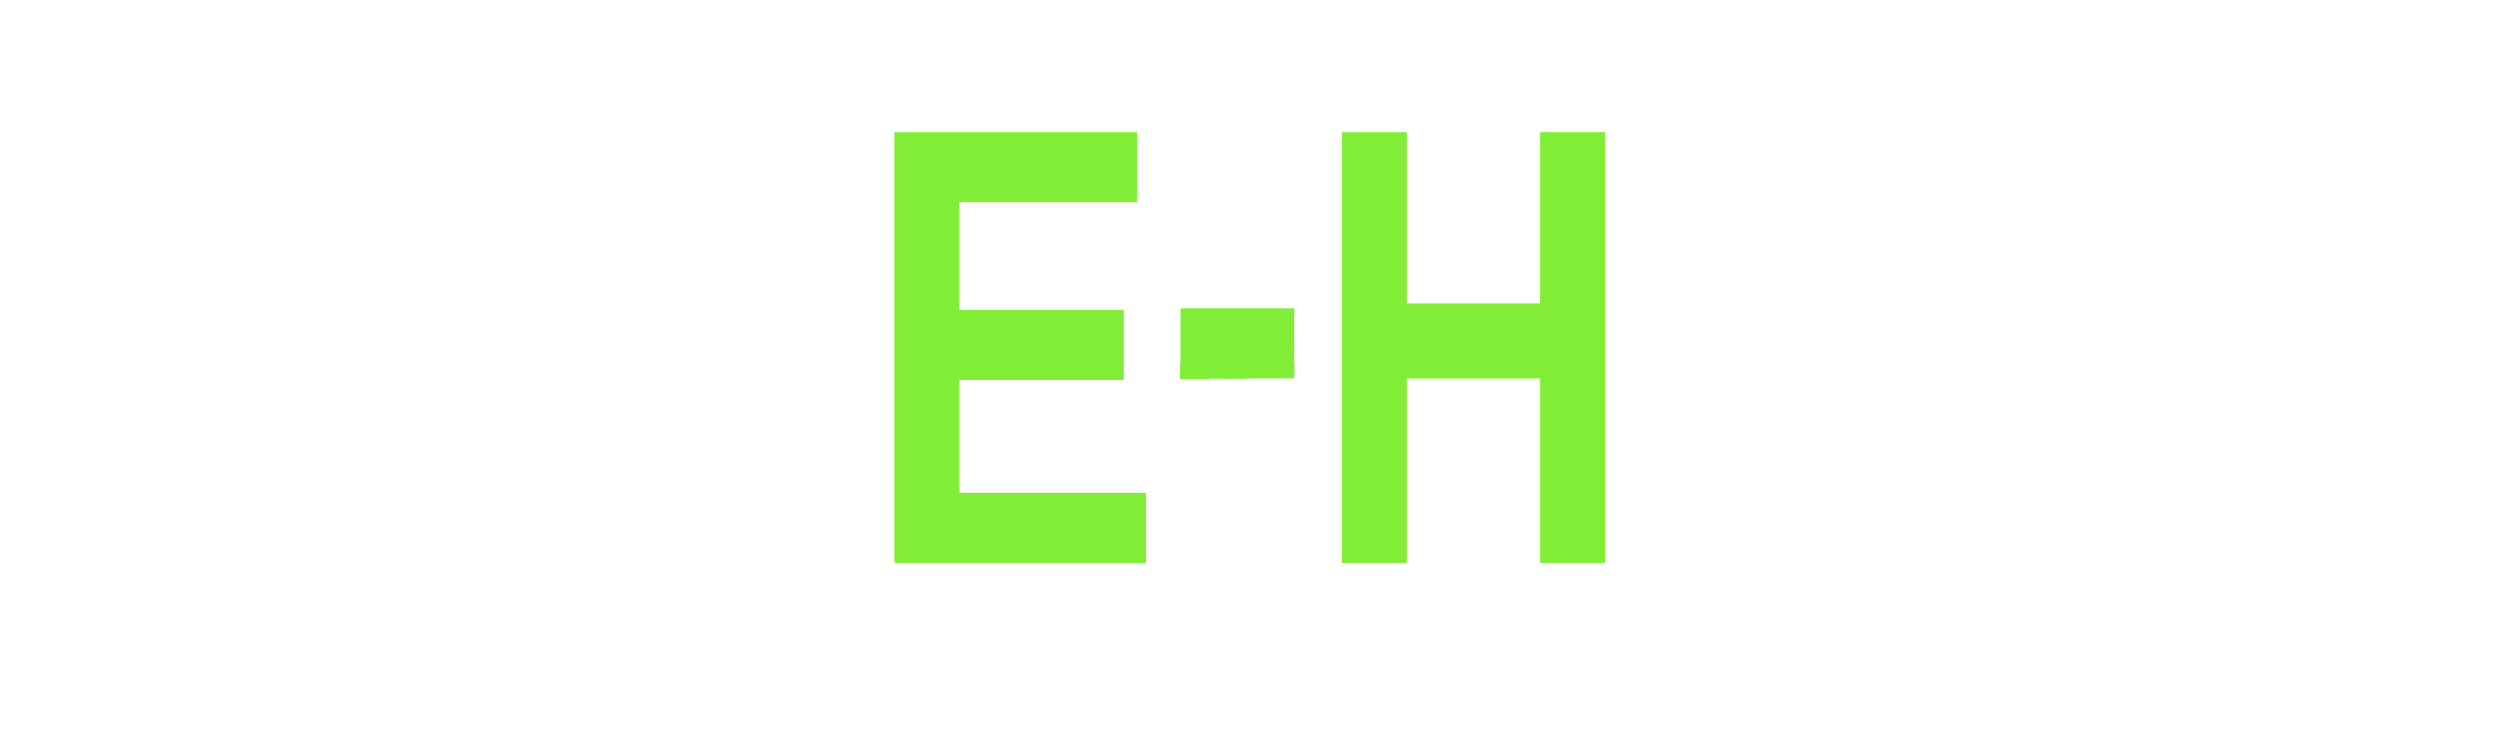
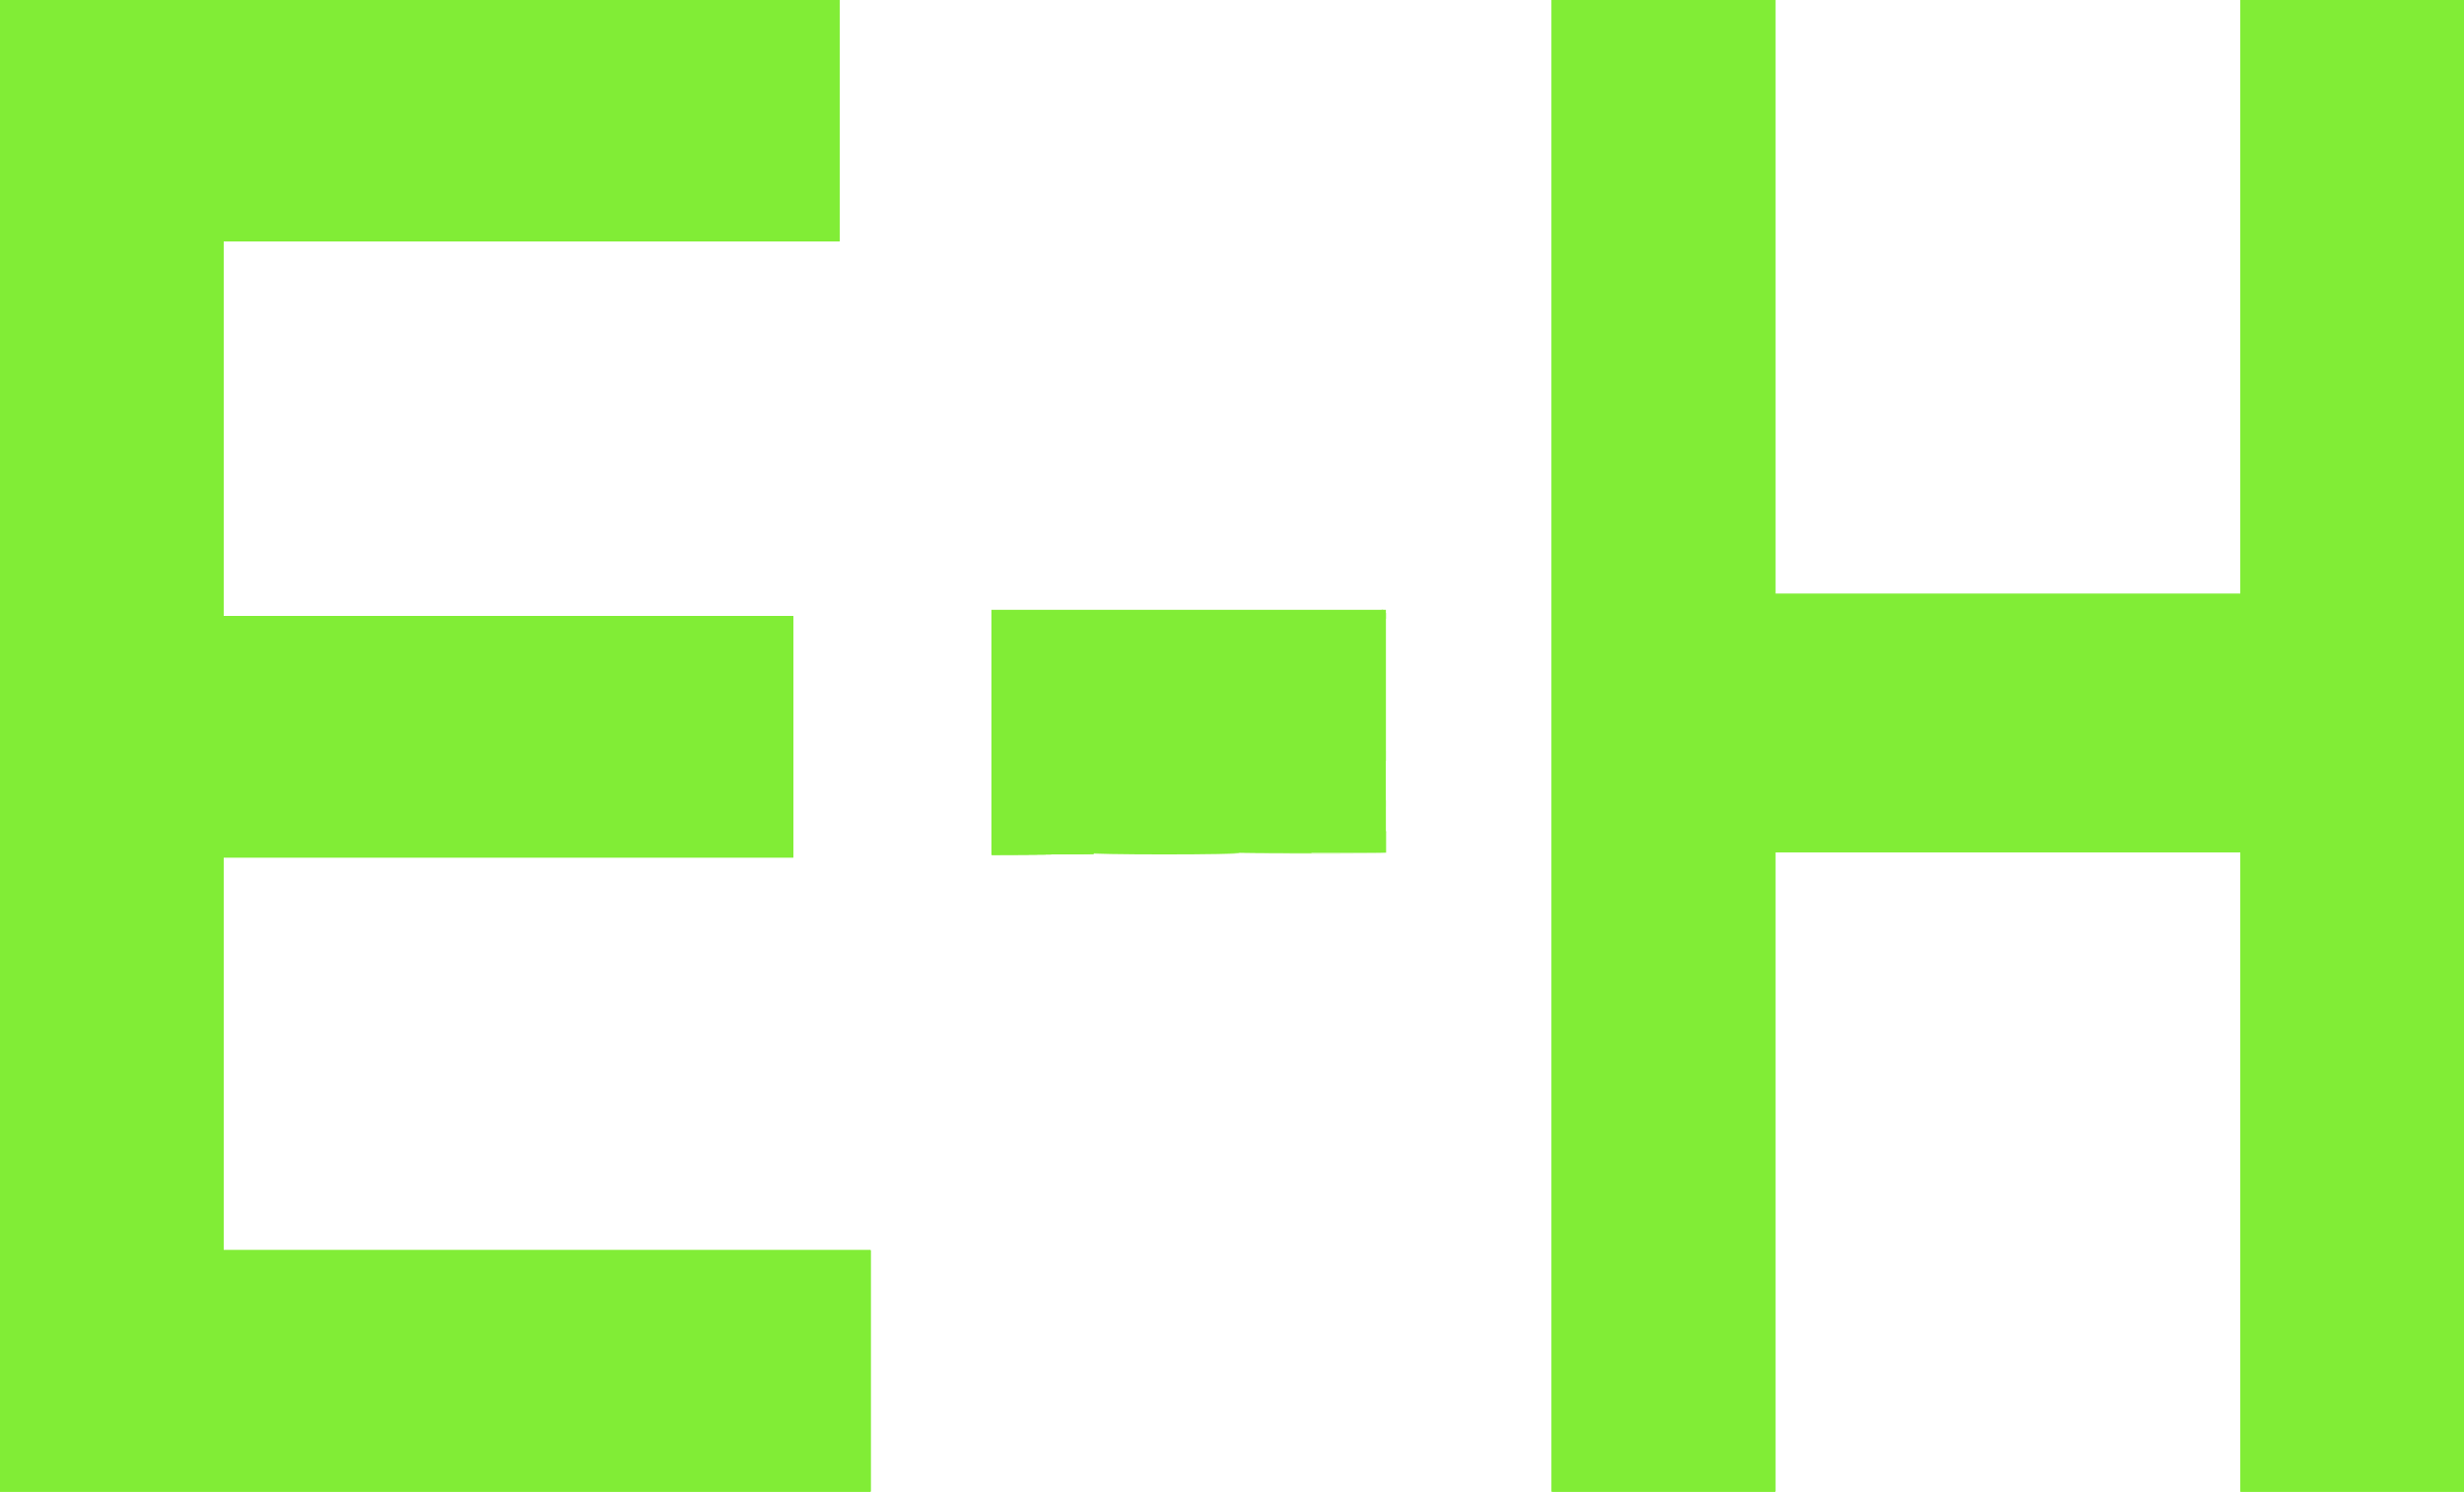
- <svg xmlns="http://www.w3.org/2000/svg" width="600" height="180" viewBox="0 0 600 180" version="1.1" id="svg1">
+ <svg xmlns="http://www.w3.org/2000/svg" width="170.453" height="103.199" viewBox="0 0 170.453 103.199" version="1.1" id="svg1">
  <defs id="defs1" />
-   <path id="text1" style="fill:#81ed36;fill-opacity:1;stroke-width:0.846" transform="scale(0.8459508,1.182102)" d="m 253.84,26.902 v 87.301 h 71.192 V 100.077 H 272.119 V 77.089 h 46.594 V 62.962 H 272.119 V 41.029 h 50.373 V 26.902 Z m 126.894,0 v 87.301 h 18.279 V 76.78 h 38.042 v 37.423 h 18.279 V 26.902 H 437.054 V 61.662 H 399.012 V 26.902 Z M 334.946,73.743 v 3.189 c 0.136,-7.2e-4 0.272,-9.09e-4 0.409,-0.002 1.382,-0.004 2.764,-0.005 4.147,-0.017 0.997,-0.009 1.995,-0.02 2.992,-0.03 0.253,-0.003 0.506,-0.005 0.76,-0.007 0.585,-0.872 2.151,-1.58 4.696,-1.58 h 1.819 c 1.197,-0.003 2.389,0.09 3.579,0.172 0.898,0.064 1.801,0.093 2.701,0.132 0.568,0.019 1.127,0.086 1.692,0.122 0.573,0.024 1.145,0.061 1.718,0.088 0.552,0.024 1.105,0.036 1.658,0.046 0.429,0.007 0.857,0.01 1.286,0.012 0.411,0.001 0.82,0.001 1.231,0.002 0.298,1.8e-4 0.598,-4.3e-5 0.896,0 0.292,3.1e-5 0.585,-6e-6 0.877,0 0.029,0.002 0.083,0.002 0.148,0.002 0.001,-5.33e-4 0.003,-0.001 0.005,-0.002 0.009,-0.002 0.024,-0.004 0.039,-0.002 -0.004,9.51e-4 -0.008,0.002 -0.011,0.003 0.008,-4.4e-5 0.017,5.8e-5 0.025,0 -9.9e-4,-3.06e-4 -0.006,-0.001 -0.007,-0.002 l -0.002,-0.002 c 0.554,-0.135 1.076,-0.223 1.563,-0.269 v -1.857 z m 30.64,2.13 c -0.011,5.6e-5 -0.022,-3e-5 -0.032,0 -0.007,0.003 -0.011,0.007 -0.016,0.012 0.016,-0.004 0.033,-0.008 0.049,-0.012 z m -30.64,8.155 v 0.003 c 0.005,-9.77e-4 0.009,-0.002 0.014,-0.003 -0.005,5.5e-5 -0.009,-5.9e-5 -0.014,0 z" />
-   <path id="text2" style="fill:#81ed36;fill-opacity:1;stroke-width:0.846" transform="scale(0.8459508,1.182102)" d="m 253.84,26.902 v 87.301 h 71.192 V 100.077 H 272.119 V 77.089 h 46.594 V 62.962 H 272.119 V 41.029 h 50.373 V 26.902 Z m 126.894,0 v 87.301 h 18.279 V 76.78 h 38.042 v 37.423 h 18.279 V 26.902 H 437.054 V 61.662 H 399.012 V 26.902 Z M 334.946,73.743 v 3.189 c 0.136,-7.2e-4 0.272,-9.09e-4 0.409,-0.002 1.382,-0.004 2.764,-0.005 4.147,-0.017 0.997,-0.009 1.995,-0.02 2.992,-0.03 0.253,-0.003 0.506,-0.005 0.76,-0.007 0.585,-0.872 2.151,-1.58 4.696,-1.58 h 1.819 c 1.197,-0.003 2.389,0.09 3.579,0.172 0.898,0.064 1.801,0.093 2.701,0.132 0.568,0.019 1.127,0.086 1.692,0.122 0.573,0.024 1.145,0.061 1.718,0.088 0.552,0.024 1.105,0.036 1.658,0.046 0.429,0.007 0.857,0.01 1.286,0.012 0.411,0.001 0.82,0.001 1.231,0.002 0.298,1.8e-4 0.598,-4.3e-5 0.896,0 0.292,3.1e-5 0.585,-6e-6 0.877,0 0.029,0.002 0.083,0.002 0.148,0.002 0.001,-5.33e-4 0.003,-0.001 0.005,-0.002 0.009,-0.002 0.024,-0.004 0.039,-0.002 -0.004,9.51e-4 -0.008,0.002 -0.011,0.003 0.008,-4.4e-5 0.017,5.8e-5 0.025,0 -9.9e-4,-3.06e-4 -0.006,-0.001 -0.007,-0.002 l -0.002,-0.002 c 0.554,-0.135 1.076,-0.223 1.563,-0.269 v -1.857 z m 30.64,2.13 c -0.011,5.6e-5 -0.022,-3e-5 -0.032,0 -0.007,0.003 -0.011,0.007 -0.016,0.012 0.016,-0.004 0.033,-0.008 0.049,-0.012 z m -30.64,8.155 v 0.003 c 0.005,-9.77e-4 0.009,-0.002 0.014,-0.003 -0.005,5.5e-5 -0.009,-5.9e-5 -0.014,0 z" />
-   <path id="text3" style="fill:#81ed36;fill-opacity:1;stroke-width:0.846" transform="scale(0.8459508,1.182102)" d="m 253.84,26.902 v 87.301 h 71.192 V 100.077 H 272.119 V 77.089 h 46.594 V 62.962 H 272.119 V 41.029 h 50.373 V 26.902 Z m 126.894,0 v 87.301 h 18.279 V 76.78 h 38.042 v 37.423 h 18.279 V 26.902 H 437.054 V 61.662 H 399.012 V 26.902 Z M 334.946,73.743 v 3.189 c 0.136,-7.2e-4 0.272,-9.09e-4 0.409,-0.002 1.382,-0.004 2.764,-0.005 4.147,-0.017 0.997,-0.009 1.995,-0.02 2.992,-0.03 0.253,-0.003 0.506,-0.005 0.76,-0.007 0.585,-0.872 2.151,-1.58 4.696,-1.58 h 1.819 c 1.197,-0.003 2.389,0.09 3.579,0.172 0.898,0.064 1.801,0.093 2.701,0.132 0.568,0.019 1.127,0.086 1.692,0.122 0.573,0.024 1.145,0.061 1.718,0.088 0.552,0.024 1.105,0.036 1.658,0.046 0.429,0.007 0.857,0.01 1.286,0.012 0.411,0.001 0.82,0.001 1.231,0.002 0.298,1.8e-4 0.598,-4.3e-5 0.896,0 0.292,3.1e-5 0.585,-6e-6 0.877,0 0.029,0.002 0.083,0.002 0.148,0.002 0.001,-5.33e-4 0.003,-0.001 0.005,-0.002 0.009,-0.002 0.024,-0.004 0.039,-0.002 -0.004,9.51e-4 -0.008,0.002 -0.011,0.003 0.008,-4.4e-5 0.017,5.8e-5 0.025,0 -9.9e-4,-3.06e-4 -0.006,-0.001 -0.007,-0.002 l -0.002,-0.002 c 0.554,-0.135 1.076,-0.223 1.563,-0.269 v -1.857 z m 30.64,2.13 c -0.011,5.6e-5 -0.022,-3e-5 -0.032,0 -0.007,0.003 -0.011,0.007 -0.016,0.012 0.016,-0.004 0.033,-0.008 0.049,-0.012 z m -30.64,8.155 v 0.003 c 0.005,-9.77e-4 0.009,-0.002 0.014,-0.003 -0.005,5.5e-5 -0.009,-5.9e-5 -0.014,0 z" />
-   <path id="rect3" style="fill:#81ed36;fill-opacity:1" d="m 283.32,73.992 v 16.949 c 0.125,-9.41e-4 0.248,-0.001 0.373,-0.002 1.169,-0.004 2.339,-0.006 3.508,-0.02 0.844,-0.01 1.688,-0.024 2.531,-0.035 0.214,-0.003 0.428,-0.006 0.643,-0.008 0.495,-1.03 1.819,-1.867 3.973,-1.867 h 1.539 c 1.013,-0.003 2.021,0.107 3.027,0.203 0.759,0.076 1.524,0.11 2.285,0.156 0.48,0.023 0.953,0.102 1.432,0.145 0.484,0.028 0.969,0.072 1.453,0.104 0.467,0.028 0.935,0.043 1.402,0.055 0.362,0.009 0.725,0.012 1.088,0.014 0.347,0.002 0.694,0.002 1.041,0.002 0.252,2.13e-4 0.505,-5.1e-5 0.758,0 0.247,3.7e-5 0.495,-7e-6 0.742,0 0.025,0.002 0.07,0.002 0.125,0.002 0.001,-6.3e-4 0.003,-0.001 0.004,-0.002 0.007,-0.003 0.02,-0.005 0.033,-0.002 -0.003,0.001 -0.006,0.003 -0.01,0.004 0.007,-5.2e-5 0.014,6.9e-5 0.021,0 -8.4e-4,-3.62e-4 -0.005,-0.002 -0.006,-0.002 l -0.002,-0.002 c 0.399,-0.136 0.779,-0.232 1.137,-0.291 V 73.992 Z m 25.947,15.697 c -0.009,6.6e-5 -0.019,-3.6e-5 -0.027,0 -0.006,0.004 -0.009,0.009 -0.014,0.014 0.013,-0.005 0.028,-0.009 0.041,-0.014 z" />
-   <ellipse style="fill:#81ed36;fill-opacity:1" id="path16" cx="299.165" cy="89.518" rx="10.392" ry="0.282" />
-   <ellipse style="fill:#81ed36;fill-opacity:1" id="path17" cx="300.459" cy="89.257" rx="8.247" ry="0.958" />
-   <ellipse style="fill:#81ed36;fill-opacity:1" id="path18" cx="305.272" cy="88.319" rx="4.872" ry="2.017" />
-   <ellipse style="fill:#81ed36;fill-opacity:1" id="path19" cx="295.966" cy="90.525" rx="5.531" ry="0.15" />
-   <ellipse style="fill:#81ed36;fill-opacity:1" id="path20" cx="294.828" cy="89.766" rx="5.99" ry="0.609" />
-   <ellipse style="fill:#81ed36;fill-opacity:1" id="path21" cx="295.288" cy="90.825" rx="5.212" ry="0.09" />
-   <ellipse style="fill:#81ed36;fill-opacity:1" id="path22" cx="302.027" cy="90.345" rx="2.127" ry="0.27" />
-   <path style="fill:#81ed36;fill-opacity:1" id="path23" d="m 310.543,90.825 a 5.112,0.03 0 0 1 -3.167,0.028 5.112,0.03 0 0 1 -5.577,-0.007 5.112,0.03 0 0 1 -1.075,-0.033 5.112,0.03 0 0 1 4.759,-0.018 l -0.051,0.03 z" />
-   <path style="fill:#81ed36;fill-opacity:1" id="path24" d="m 310.224,89.237 a 0.649,0.699 0 0 1 -0.402,0.646 0.649,0.699 0 0 1 -0.708,-0.155 0.649,0.699 0 0 1 -0.137,-0.764 0.649,0.699 0 0 1 0.604,-0.427 l -0.006,0.699 z" />
-   <ellipse style="fill:#81ed36;fill-opacity:1" id="path25" cx="305.611" cy="90.106" rx="1.218" ry="0.21" />
-   <path style="fill:#81ed36;fill-opacity:1" d="m 309.884,90.375 c 0.047,-0.239 0.093,-0.477 0.12,-0.719 0.019,-0.173 0.03,-0.348 0.06,-0.519 0.004,-0.025 0.139,-0.36 0.12,-0.379 -0.042,-0.042 -0.149,-0.038 -0.2,-0.06 -0.022,-0.009 -0.038,-0.031 -0.06,-0.04 -0.025,-0.01 -0.061,0.019 -0.08,0 -0.009,-0.009 0.011,-0.033 0,-0.04 -0.017,-0.011 -0.041,0.007 -0.06,0 -0.035,-0.014 -0.053,-0.053 -0.08,-0.08 -0.02,-0.02 -0.037,-0.043 -0.06,-0.06 -0.005,-0.004 -0.017,0.006 -0.02,0 -0.006,-0.012 0,-0.062 0,-0.08" id="path26" />
-   <path style="fill:#81ed36;fill-opacity:1" d="m 309.924,90.795 c -1.125,-0.379 -2.31,-0.586 -3.474,-0.799 -0.963,-0.176 -0.302,-0.035 -1.138,-0.16 -0.38,-0.057 -0.745,-0.154 -1.118,-0.24 -0.629,-0.145 0.111,0.038 -0.379,-0.06 -0.226,-0.045 -0.053,-0.037 -0.26,-0.06 -0.002,-2.05e-4 -0.085,0.007 -0.1,0 -0.032,-0.016 -0.081,-0.032 -0.12,-0.04 -0.088,-0.018 -0.077,0.015 -0.16,-0.04" id="path27" />
-   <path style="fill:#81ed36;fill-opacity:1" d="m 306.13,90.056 c 0.175,0 0.323,0.071 0.499,0.08 0.898,0.047 1.807,-0.089 2.696,0.1 0.05,0.011 0.093,0.04 0.14,0.06 0.103,-0.22 0.163,-0.463 0.22,-0.699 0.025,-0.105 0.02,-0.219 0.06,-0.319 0.044,-0.11 0.06,-0.072 0.06,-0.16" id="path28" />
-   <path style="fill:#81ed36;fill-opacity:1" d="m 309.804,88.838 -0.459,1.857" id="path29" />
-   <path style="fill:#81ed36;fill-opacity:1" d="m 305.112,90.395 -0.519,-0.06" id="path30" />
-   <path style="fill:#81ed36;fill-opacity:1" d="m 307.288,90.635 2.756,-0.679 c -0.02,-0.087 -0.056,-0.171 -0.06,-0.26 -0.004,-0.08 0.105,-0.371 0.12,-0.419 0.056,-0.189 0.074,-0.355 0.12,-0.539 0.009,-0.035 0.031,-0.065 0.04,-0.1 0.013,-0.052 0,-0.106 0,-0.16 0,-0.065 0.02,-0.309 0,-0.359 -0.009,-0.022 -0.029,-0.038 -0.04,-0.06 -0.046,-0.092 -0.001,-0.026 -0.02,-0.12 -0.009,-0.044 -0.047,-0.077 -0.06,-0.12 -0.012,-0.039 -0.009,-0.081 -0.02,-0.12 -0.028,-0.103 -0.097,-0.193 -0.14,-0.28 -0.015,-0.031 -0.036,-0.016 -0.06,-0.04 -0.004,-0.004 -0.016,-0.056 -0.02,-0.06 -0.005,-0.005 -0.015,0.005 -0.02,0 -0.008,-0.009 -0.052,-0.092 -0.06,-0.1 -0.066,-0.066 -0.106,-0.043 -0.18,-0.08 -0.043,-0.021 -0.077,-0.057 -0.12,-0.08 -0.313,-0.168 0.037,0.067 -0.28,-0.16 -0.047,-0.033 -0.093,-0.067 -0.14,-0.1 -0.047,-0.027 -0.096,-0.049 -0.14,-0.08 -0.043,-0.03 -0.077,-0.071 -0.12,-0.1 -0.062,-0.042 -0.216,-0.1 -0.28,-0.12 -0.292,-0.091 -0.031,0.002 -0.3,-0.06 -0.182,-0.042 -0.069,-0.04 -0.14,-0.04" id="path31" />
-   <path style="fill:#81ed36;fill-opacity:1" d="m 301.657,89.996 -2.536,0.26" id="path32" />
-   <rect style="fill:#81ed36;fill-opacity:1" id="rect32" width="13.199" height="1.478" x="297.424" y="89.317" />
-   <rect style="fill:#81ed36;fill-opacity:1" id="rect33" width="9.085" height="2.117" x="289.297" y="88.698" />
-   <rect style="fill:#81ed36;fill-opacity:1" id="rect34" width="0.519" height="2.007" x="309.625" y="87.999" ry="0" />
-   <rect style="fill:#81ed36;fill-opacity:1" id="rect35" width="0.635" height="3.877" x="309.966" y="83.743" />
-   <rect style="fill:#81ed36;fill-opacity:1" id="rect36" width="1.534" height="10.229" x="309.077" y="74.212" ry="0" />
-   <rect style="fill:#81ed36;fill-opacity:1" id="rect37" width="0.295" height="0.62" x="310.313" y="73.991" ry="0" />
+   <path id="text1" style="fill:#81ed36;fill-opacity:1;stroke-width:0.846" d="M 0,0 V 103.199 H 60.225 V 86.5 H 15.463 V 59.326 H 54.879 V 42.627 H 15.463 V 16.699 h 42.613 V 0 Z m 107.346,0 v 103.199 h 15.463 V 58.961 h 32.182 v 44.238 h 15.463 V 0 H 154.99 V 41.09 H 122.809 V 0 Z M 68.611,55.371 v 3.77 c 0.115,-8.51e-4 0.23,-0.001 0.346,-0.002 1.169,-0.004 2.339,-0.006 3.508,-0.02 0.844,-0.01 1.688,-0.024 2.531,-0.035 0.214,-0.003 0.428,-0.006 0.643,-0.008 0.495,-1.03 1.819,-1.867 3.973,-1.867 h 1.539 c 1.013,-0.003 2.021,0.107 3.027,0.203 0.76,0.076 1.524,0.11 2.285,0.156 0.48,0.023 0.953,0.102 1.432,0.145 0.484,0.028 0.969,0.072 1.453,0.104 0.467,0.028 0.935,0.043 1.402,0.055 0.362,0.009 0.725,0.012 1.088,0.014 0.347,0.002 0.694,0.002 1.041,0.002 0.252,2.12e-4 0.505,-5.1e-5 0.758,0 0.247,3.6e-5 0.495,-7e-6 0.742,0 0.025,0.002 0.07,0.002 0.125,0.002 8.46e-4,-6.3e-4 0.003,-0.001 0.004,-0.002 0.008,-0.003 0.02,-0.005 0.033,-0.002 -0.003,0.001 -0.007,0.003 -0.01,0.004 0.007,-5.2e-5 0.014,6.9e-5 0.021,0 -8.37e-4,-3.62e-4 -0.005,-0.002 -0.006,-0.002 l -0.002,-0.002 c 0.469,-0.16 0.91,-0.264 1.322,-0.318 v -2.195 z m 25.92,2.518 c -0.009,6.6e-5 -0.019,-3.6e-5 -0.027,0 -0.006,0.004 -0.009,0.009 -0.014,0.014 0.013,-0.005 0.028,-0.009 0.041,-0.014 z m -25.92,9.641 v 0.004 c 0.004,-0.001 0.008,-0.003 0.012,-0.004 -0.004,6.5e-5 -0.008,-7e-5 -0.012,0 z" />
+   <path id="text2" style="fill:#81ed36;fill-opacity:1;stroke-width:0.846" d="M 0,0 V 103.199 H 60.225 V 86.5 H 15.463 V 59.326 H 54.879 V 42.627 H 15.463 V 16.699 h 42.613 V 0 Z m 107.346,0 v 103.199 h 15.463 V 58.961 h 32.182 v 44.238 h 15.463 V 0 H 154.99 V 41.09 H 122.809 V 0 Z M 68.611,55.371 v 3.77 c 0.115,-8.51e-4 0.23,-0.001 0.346,-0.002 1.169,-0.004 2.339,-0.006 3.508,-0.02 0.844,-0.01 1.688,-0.024 2.531,-0.035 0.214,-0.003 0.428,-0.006 0.643,-0.008 0.495,-1.03 1.819,-1.867 3.973,-1.867 h 1.539 c 1.013,-0.003 2.021,0.107 3.027,0.203 0.76,0.076 1.524,0.11 2.285,0.156 0.48,0.023 0.953,0.102 1.432,0.145 0.484,0.028 0.969,0.072 1.453,0.104 0.467,0.028 0.935,0.043 1.402,0.055 0.362,0.009 0.725,0.012 1.088,0.014 0.347,0.002 0.694,0.002 1.041,0.002 0.252,2.12e-4 0.505,-5.1e-5 0.758,0 0.247,3.6e-5 0.495,-7e-6 0.742,0 0.025,0.002 0.07,0.002 0.125,0.002 8.46e-4,-6.3e-4 0.003,-0.001 0.004,-0.002 0.008,-0.003 0.02,-0.005 0.033,-0.002 -0.003,0.001 -0.007,0.003 -0.01,0.004 0.007,-5.2e-5 0.014,6.9e-5 0.021,0 -8.37e-4,-3.62e-4 -0.005,-0.002 -0.006,-0.002 l -0.002,-0.002 c 0.469,-0.16 0.91,-0.264 1.322,-0.318 v -2.195 z m 25.92,2.518 c -0.009,6.6e-5 -0.019,-3.6e-5 -0.027,0 -0.006,0.004 -0.009,0.009 -0.014,0.014 0.013,-0.005 0.028,-0.009 0.041,-0.014 z m -25.92,9.641 v 0.004 c 0.004,-0.001 0.008,-0.003 0.012,-0.004 -0.004,6.5e-5 -0.008,-7e-5 -0.012,0 z" />
+   <path id="text3" style="fill:#81ed36;fill-opacity:1;stroke-width:0.846" d="M 0,0 V 103.199 H 60.225 V 86.5 H 15.463 V 59.326 H 54.879 V 42.627 H 15.463 V 16.699 h 42.613 V 0 Z m 107.346,0 v 103.199 h 15.463 V 58.961 h 32.182 v 44.238 h 15.463 V 0 H 154.99 V 41.09 H 122.809 V 0 Z M 68.611,55.371 v 3.77 c 0.115,-8.51e-4 0.23,-0.001 0.346,-0.002 1.169,-0.004 2.339,-0.006 3.508,-0.02 0.844,-0.01 1.688,-0.024 2.531,-0.035 0.214,-0.003 0.428,-0.006 0.643,-0.008 0.495,-1.03 1.819,-1.867 3.973,-1.867 h 1.539 c 1.013,-0.003 2.021,0.107 3.027,0.203 0.76,0.076 1.524,0.11 2.285,0.156 0.48,0.023 0.953,0.102 1.432,0.145 0.484,0.028 0.969,0.072 1.453,0.104 0.467,0.028 0.935,0.043 1.402,0.055 0.362,0.009 0.725,0.012 1.088,0.014 0.347,0.002 0.694,0.002 1.041,0.002 0.252,2.12e-4 0.505,-5.1e-5 0.758,0 0.247,3.6e-5 0.495,-7e-6 0.742,0 0.025,0.002 0.07,0.002 0.125,0.002 8.46e-4,-6.3e-4 0.003,-0.001 0.004,-0.002 0.008,-0.003 0.02,-0.005 0.033,-0.002 -0.003,0.001 -0.007,0.003 -0.01,0.004 0.007,-5.2e-5 0.014,6.9e-5 0.021,0 -8.37e-4,-3.62e-4 -0.005,-0.002 -0.006,-0.002 l -0.002,-0.002 c 0.469,-0.16 0.91,-0.264 1.322,-0.318 v -2.195 z m 25.92,2.518 c -0.009,6.6e-5 -0.019,-3.6e-5 -0.027,0 -0.006,0.004 -0.009,0.009 -0.014,0.014 0.013,-0.005 0.028,-0.009 0.041,-0.014 z m -25.92,9.641 v 0.004 c 0.004,-0.001 0.008,-0.003 0.012,-0.004 -0.004,6.5e-5 -0.008,-7e-5 -0.012,0 z" />
+   <path id="rect3" style="fill:#81ed36;fill-opacity:1" d="m 68.584,42.191 v 16.949 c 0.125,-9.41e-4 0.248,-0.001 0.373,-0.002 1.169,-0.004 2.339,-0.006 3.508,-0.02 0.844,-0.01 1.688,-0.024 2.531,-0.035 0.214,-0.003 0.428,-0.006 0.643,-0.008 0.495,-1.03 1.819,-1.867 3.973,-1.867 h 1.539 c 1.013,-0.003 2.021,0.107 3.027,0.203 0.759,0.076 1.524,0.11 2.285,0.156 0.48,0.023 0.953,0.102 1.432,0.145 0.484,0.028 0.969,0.072 1.453,0.104 0.467,0.028 0.935,0.043 1.402,0.055 0.362,0.009 0.725,0.012 1.088,0.014 0.347,0.002 0.694,0.002 1.041,0.002 0.252,2.13e-4 0.505,-5.1e-5 0.758,0 0.247,3.7e-5 0.495,-7e-6 0.742,0 0.025,0.002 0.07,0.002 0.125,0.002 0.001,-6.3e-4 0.003,-0.001 0.004,-0.002 0.007,-0.003 0.02,-0.005 0.033,-0.002 -0.003,0.001 -0.006,0.003 -0.01,0.004 0.007,-5.2e-5 0.014,6.9e-5 0.021,0 -8.4e-4,-3.62e-4 -0.005,-0.002 -0.006,-0.002 l -0.002,-0.002 c 0.399,-0.136 0.779,-0.232 1.137,-0.291 V 42.191 Z m 25.947,15.697 c -0.009,6.6e-5 -0.019,-3.6e-5 -0.027,0 -0.006,0.004 -0.009,0.009 -0.014,0.014 0.013,-0.005 0.028,-0.009 0.041,-0.014 z" />
+   <ellipse style="fill:#81ed36;fill-opacity:1" id="path16" cx="84.429" cy="57.717" rx="10.392" ry="0.282" />
+   <ellipse style="fill:#81ed36;fill-opacity:1" id="path17" cx="85.723" cy="57.456" rx="8.247" ry="0.958" />
+   <ellipse style="fill:#81ed36;fill-opacity:1" id="path18" cx="90.535" cy="56.518" rx="4.872" ry="2.017" />
+   <ellipse style="fill:#81ed36;fill-opacity:1" id="path19" cx="81.23" cy="58.724" rx="5.531" ry="0.15" />
+   <ellipse style="fill:#81ed36;fill-opacity:1" id="path20" cx="80.092" cy="57.966" rx="5.99" ry="0.609" />
+   <ellipse style="fill:#81ed36;fill-opacity:1" id="path21" cx="80.551" cy="59.024" rx="5.212" ry="0.09" />
+   <ellipse style="fill:#81ed36;fill-opacity:1" id="path22" cx="87.29" cy="58.545" rx="2.127" ry="0.27" />
+   <path style="fill:#81ed36;fill-opacity:1" id="path23" d="m 95.807,59.024 a 5.112,0.03 0 0 1 -3.167,0.028 5.112,0.03 0 0 1 -5.577,-0.007 5.112,0.03 0 0 1 -1.075,-0.033 5.112,0.03 0 0 1 4.759,-0.018 l -0.051,0.03 z" />
+   <path style="fill:#81ed36;fill-opacity:1" id="path24" d="m 95.487,57.436 a 0.649,0.699 0 0 1 -0.402,0.646 0.649,0.699 0 0 1 -0.708,-0.155 0.649,0.699 0 0 1 -0.137,-0.764 0.649,0.699 0 0 1 0.604,-0.427 l -0.006,0.699 z" />
+   <ellipse style="fill:#81ed36;fill-opacity:1" id="path25" cx="90.875" cy="58.305" rx="1.218" ry="0.21" />
+   <path style="fill:#81ed36;fill-opacity:1" d="m 95.148,58.575 c 0.047,-0.239 0.093,-0.477 0.12,-0.719 0.019,-0.173 0.03,-0.348 0.06,-0.519 0.004,-0.025 0.139,-0.36 0.12,-0.379 -0.042,-0.042 -0.149,-0.038 -0.2,-0.06 -0.022,-0.009 -0.038,-0.031 -0.06,-0.04 -0.025,-0.01 -0.061,0.019 -0.08,0 -0.009,-0.009 0.011,-0.033 0,-0.04 -0.017,-0.011 -0.041,0.007 -0.06,0 -0.035,-0.014 -0.053,-0.053 -0.08,-0.08 -0.02,-0.02 -0.037,-0.043 -0.06,-0.06 -0.005,-0.004 -0.017,0.006 -0.02,0 -0.006,-0.012 0,-0.062 0,-0.08" id="path26" />
+   <path style="fill:#81ed36;fill-opacity:1" d="m 95.188,58.994 c -1.125,-0.379 -2.31,-0.586 -3.474,-0.799 -0.963,-0.176 -0.302,-0.035 -1.138,-0.16 -0.38,-0.057 -0.745,-0.154 -1.118,-0.24 -0.629,-0.145 0.111,0.038 -0.379,-0.06 -0.226,-0.045 -0.053,-0.037 -0.26,-0.06 -0.002,-2.05e-4 -0.085,0.007 -0.1,0 -0.032,-0.016 -0.081,-0.032 -0.12,-0.04 -0.088,-0.018 -0.077,0.015 -0.16,-0.04" id="path27" />
+   <path style="fill:#81ed36;fill-opacity:1" d="m 91.394,58.255 c 0.175,0 0.323,0.071 0.499,0.08 0.898,0.047 1.807,-0.089 2.696,0.1 0.05,0.011 0.093,0.04 0.14,0.06 0.103,-0.22 0.163,-0.463 0.22,-0.699 0.025,-0.105 0.02,-0.219 0.06,-0.319 0.044,-0.11 0.06,-0.072 0.06,-0.16" id="path28" />
+   <path style="fill:#81ed36;fill-opacity:1" d="m 95.068,57.037 -0.459,1.857" id="path29" />
+   <path style="fill:#81ed36;fill-opacity:1" d="m 90.375,58.595 -0.519,-0.06" id="path30" />
+   <path style="fill:#81ed36;fill-opacity:1" d="m 92.552,58.834 2.756,-0.679 c -0.02,-0.087 -0.056,-0.171 -0.06,-0.26 -0.004,-0.08 0.105,-0.371 0.12,-0.419 0.056,-0.189 0.074,-0.355 0.12,-0.539 0.009,-0.035 0.031,-0.065 0.04,-0.1 0.013,-0.052 0,-0.106 0,-0.16 0,-0.065 0.02,-0.309 0,-0.359 -0.009,-0.022 -0.029,-0.038 -0.04,-0.06 -0.046,-0.092 -0.001,-0.026 -0.02,-0.12 -0.009,-0.044 -0.047,-0.077 -0.06,-0.12 -0.012,-0.039 -0.009,-0.081 -0.02,-0.12 -0.028,-0.103 -0.097,-0.193 -0.14,-0.28 -0.015,-0.031 -0.036,-0.016 -0.06,-0.04 -0.004,-0.004 -0.016,-0.056 -0.02,-0.06 -0.005,-0.005 -0.015,0.005 -0.02,0 -0.008,-0.009 -0.052,-0.092 -0.06,-0.1 -0.066,-0.066 -0.106,-0.043 -0.18,-0.08 -0.043,-0.021 -0.077,-0.057 -0.12,-0.08 -0.313,-0.168 0.037,0.067 -0.28,-0.16 -0.047,-0.033 -0.093,-0.067 -0.14,-0.1 -0.047,-0.027 -0.096,-0.049 -0.14,-0.08 -0.043,-0.03 -0.077,-0.071 -0.12,-0.1 -0.062,-0.042 -0.216,-0.1 -0.28,-0.12 -0.292,-0.091 -0.031,0.002 -0.3,-0.06 -0.182,-0.042 -0.069,-0.04 -0.14,-0.04" id="path31" />
+   <path style="fill:#81ed36;fill-opacity:1" d="m 86.921,58.195 -2.536,0.26" id="path32" />
+   <rect style="fill:#81ed36;fill-opacity:1" id="rect32" width="13.199" height="1.478" x="82.688" y="57.516" />
+   <rect style="fill:#81ed36;fill-opacity:1" id="rect33" width="9.085" height="2.117" x="74.561" y="56.897" />
+   <rect style="fill:#81ed36;fill-opacity:1" id="rect34" width="0.519" height="2.007" x="94.888" y="56.198" ry="0" />
+   <rect style="fill:#81ed36;fill-opacity:1" id="rect35" width="0.635" height="3.877" x="95.23" y="51.942" />
+   <rect style="fill:#81ed36;fill-opacity:1" id="rect36" width="1.534" height="10.229" x="94.34" y="42.412" ry="0" />
+   <rect style="fill:#81ed36;fill-opacity:1" id="rect37" width="0.295" height="0.62" x="95.577" y="42.19" ry="0" />
</svg>
